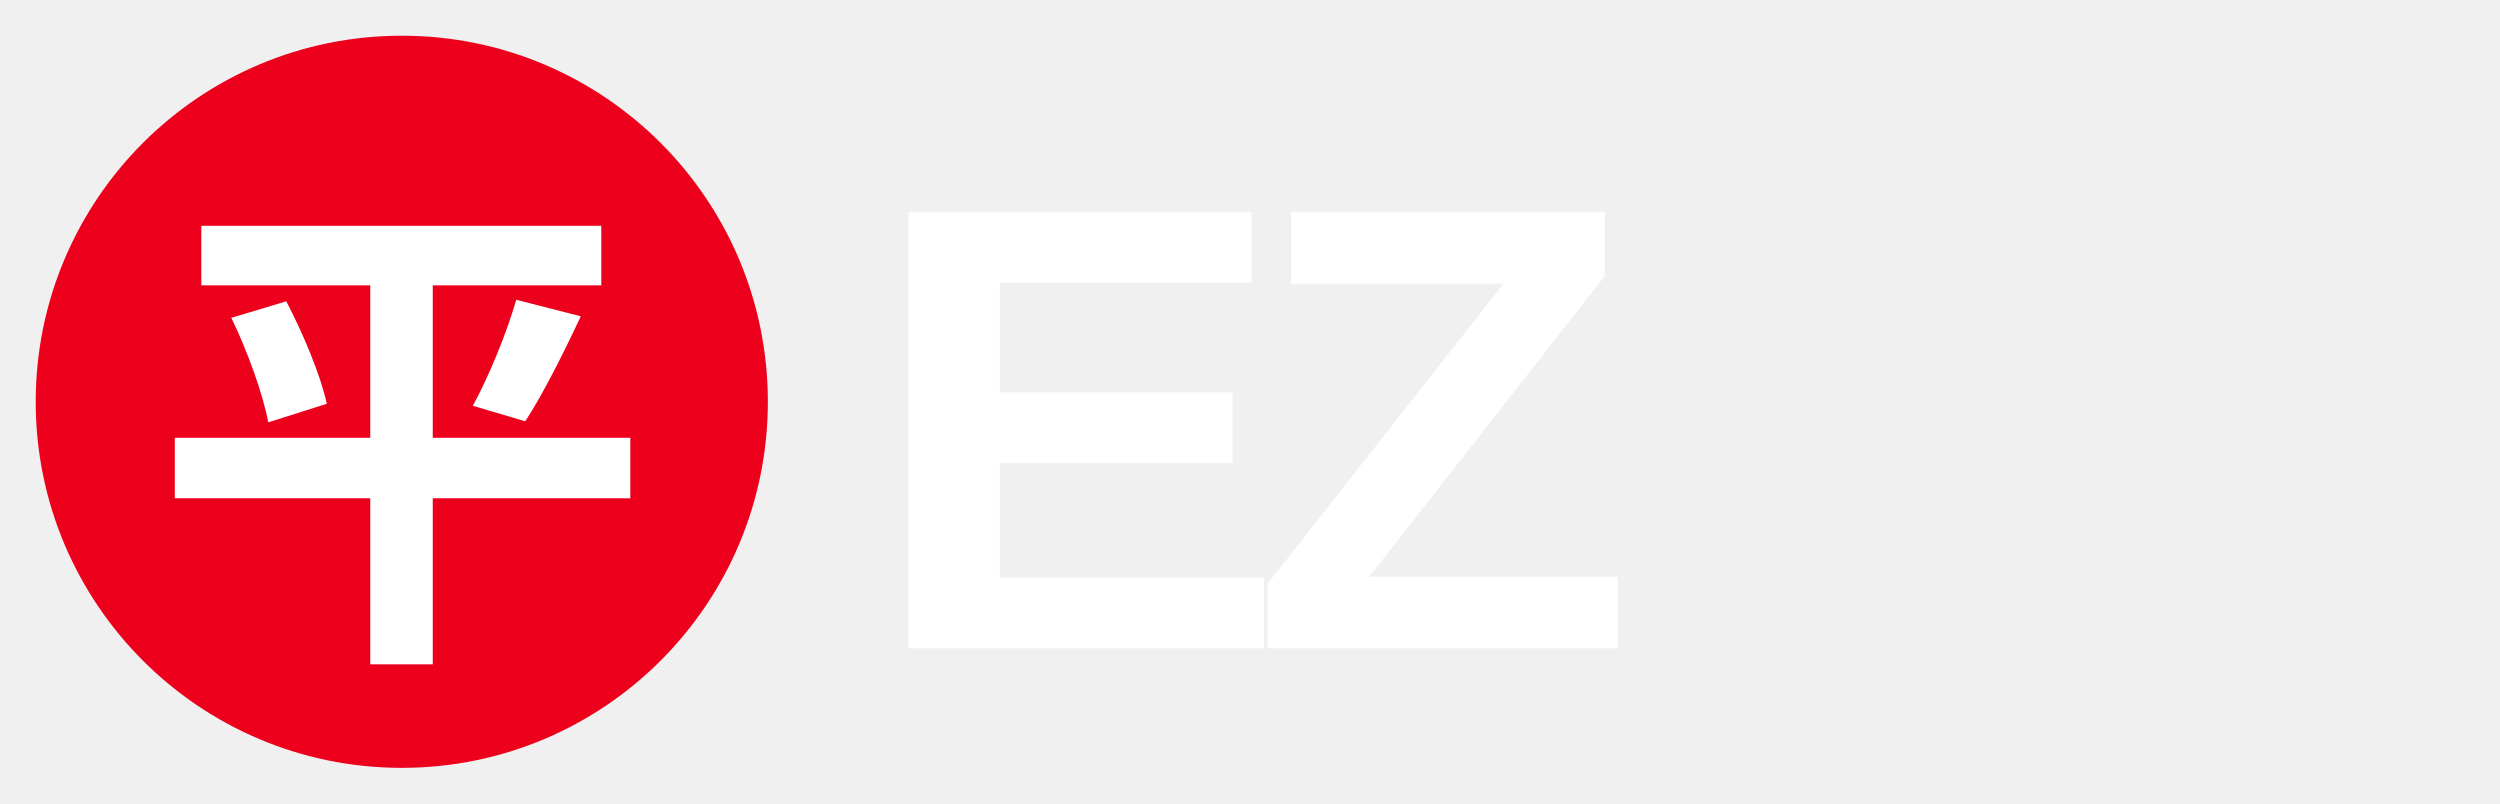
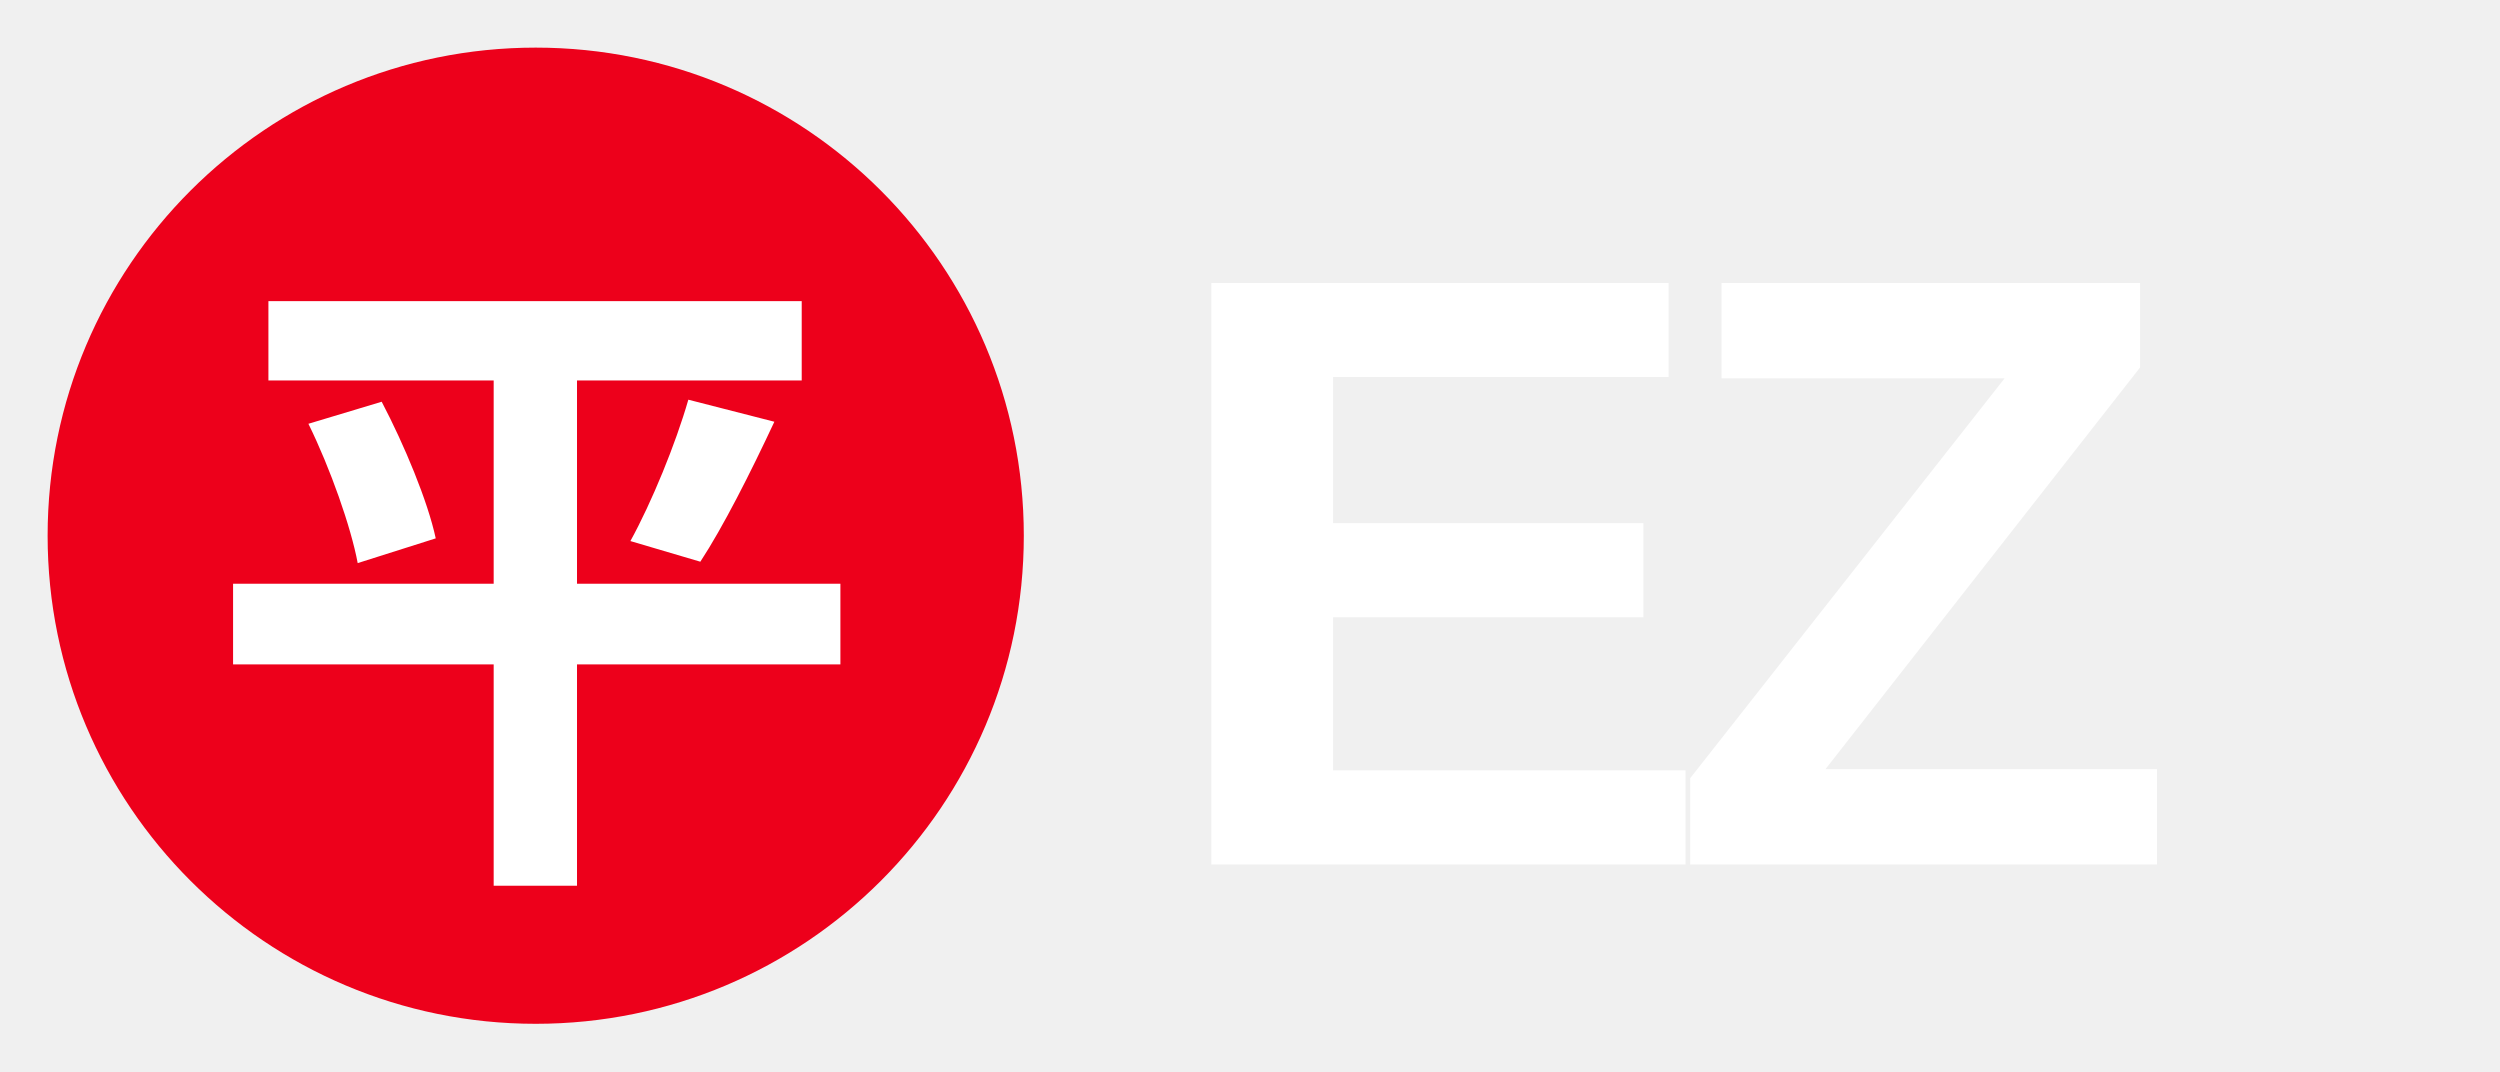
- <svg xmlns="http://www.w3.org/2000/svg" viewBox="0 0 560 180" role="img" aria-labelledby="title">
+ <svg xmlns="http://www.w3.org/2000/svg" viewBox="0 0 420 180" role="img" aria-labelledby="title">
  <circle cx="90" cy="90" r="82" fill="#ed001b" />
  <text x="90" y="90" fill="#fff" font-family="Arial, Helvetica, sans-serif" font-size="112" font-weight="900" text-anchor="middle" dominant-baseline="central">平</text>
  <text x="194" y="96" fill="#fff" font-family="Arial, Helvetica, sans-serif" font-size="142" font-weight="900" letter-spacing="-9" dominant-baseline="central">EZ</text>
</svg>
